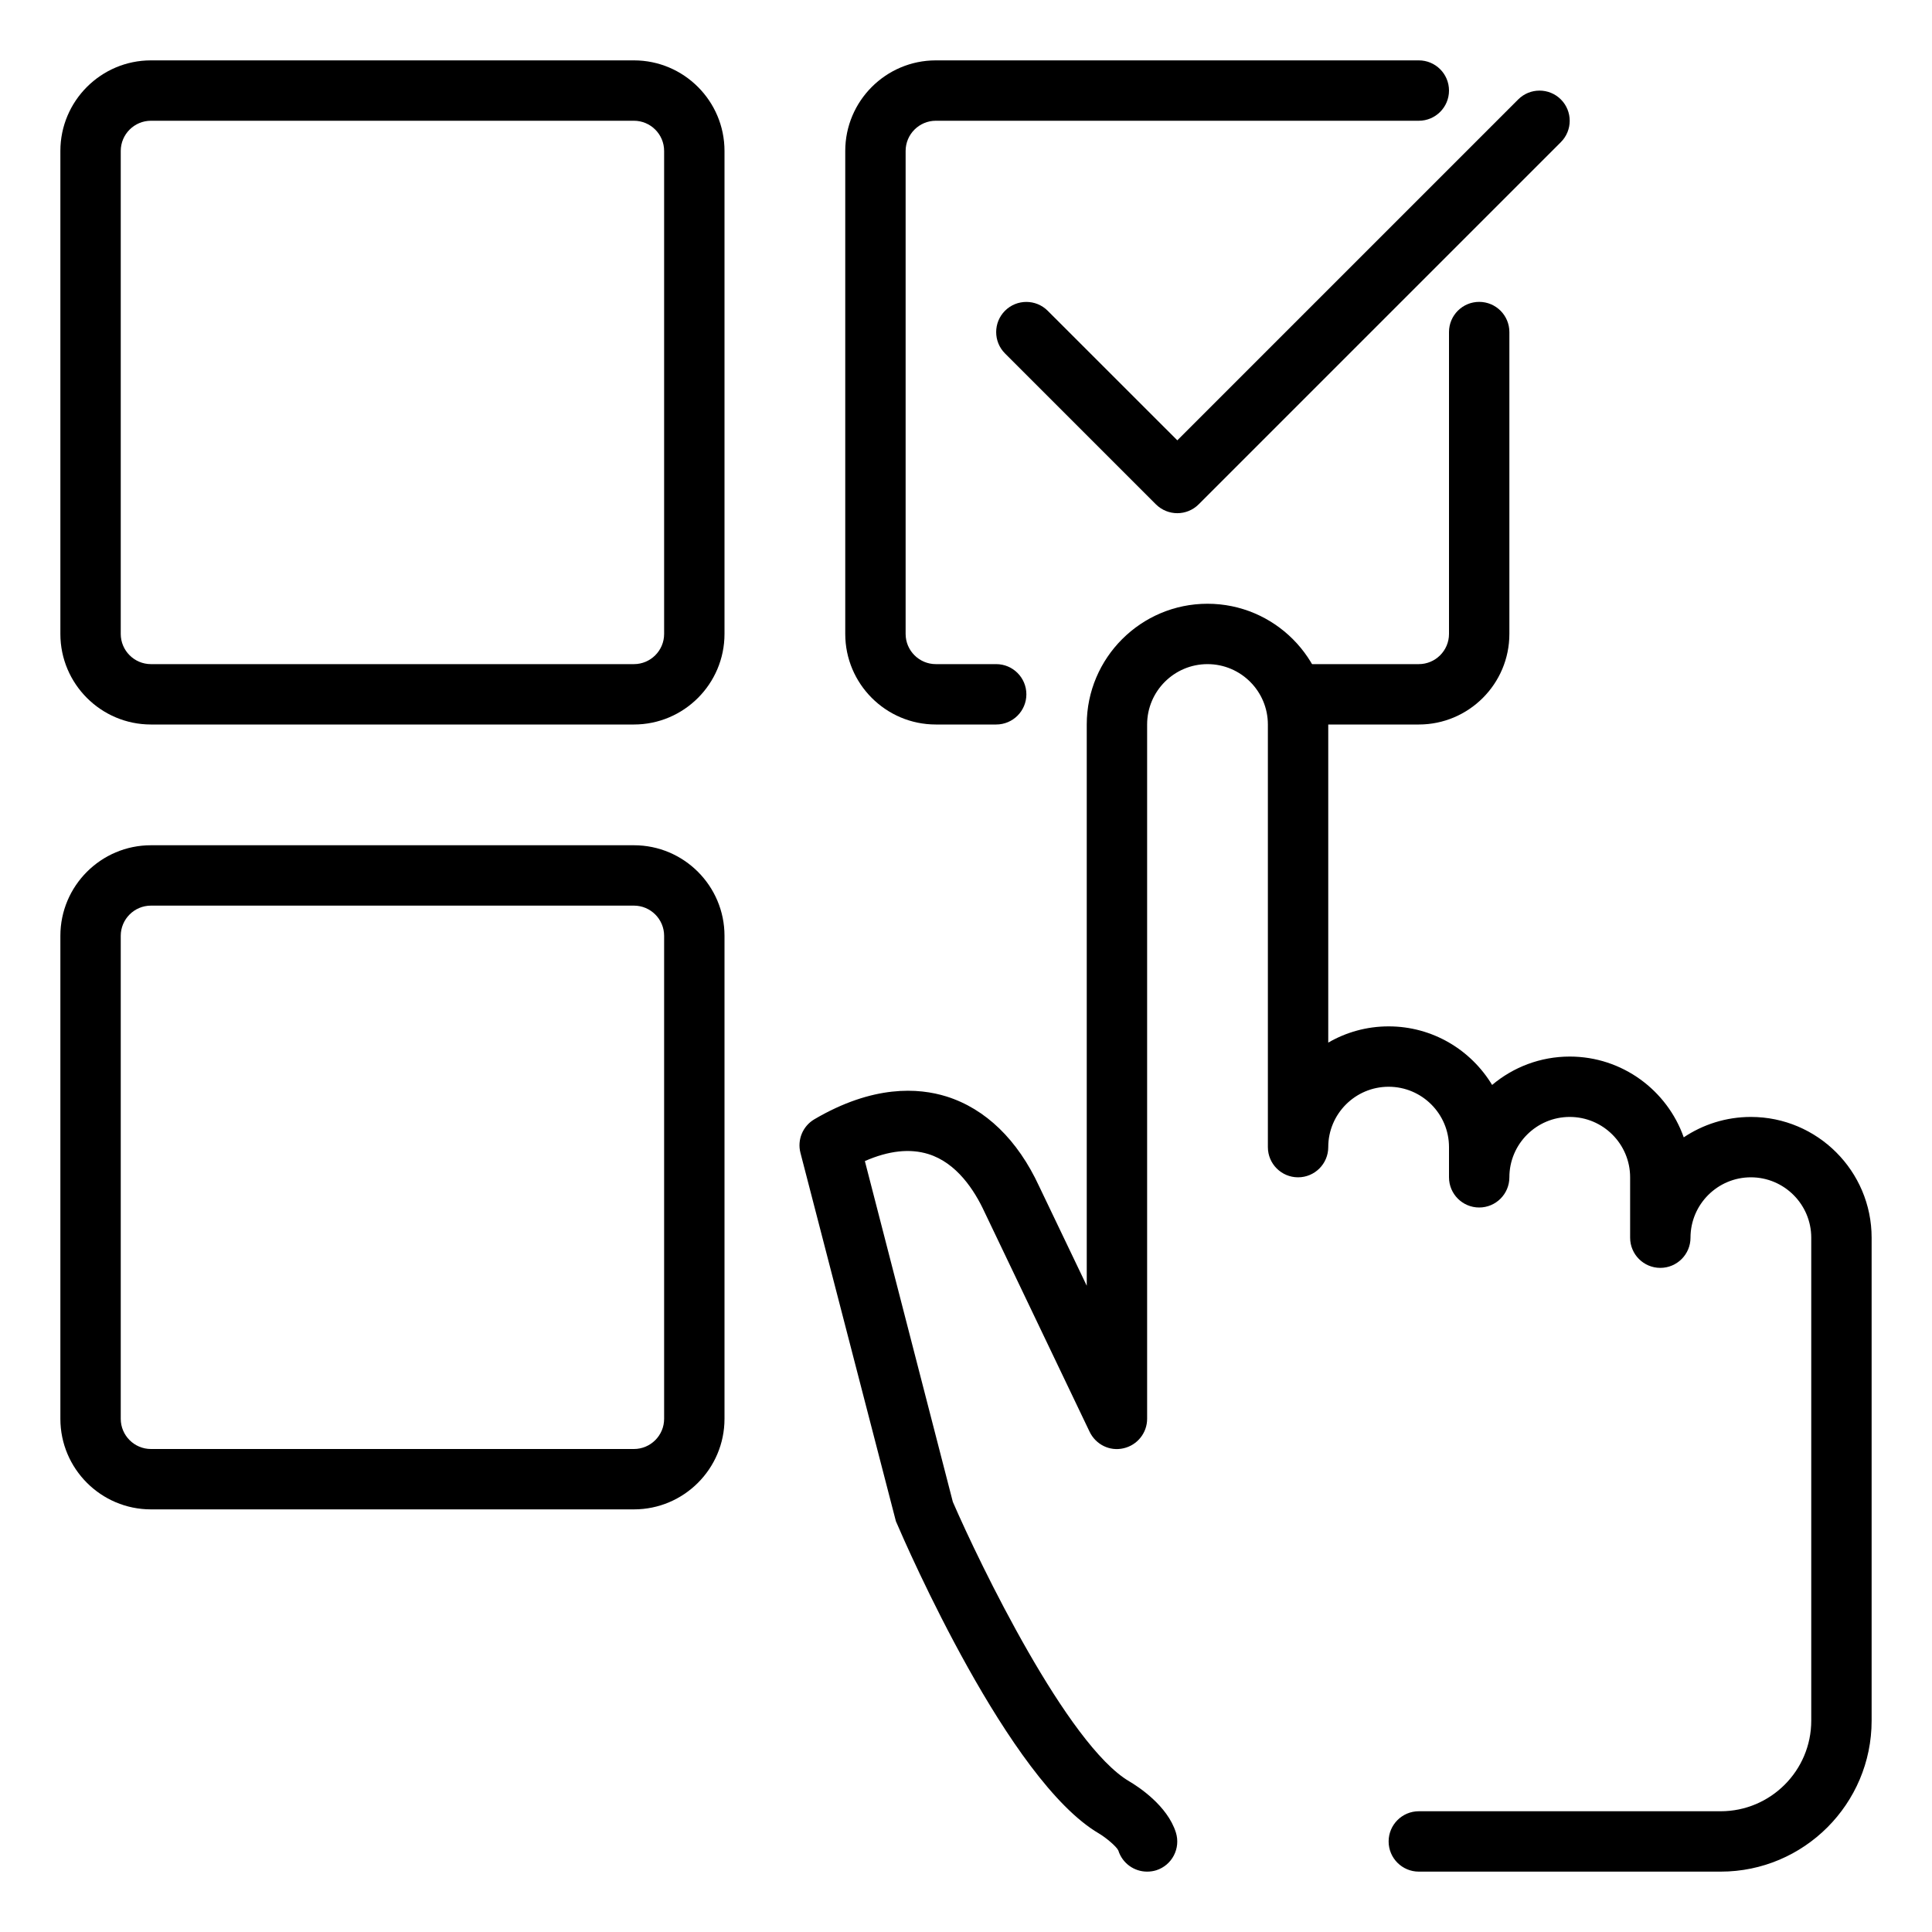
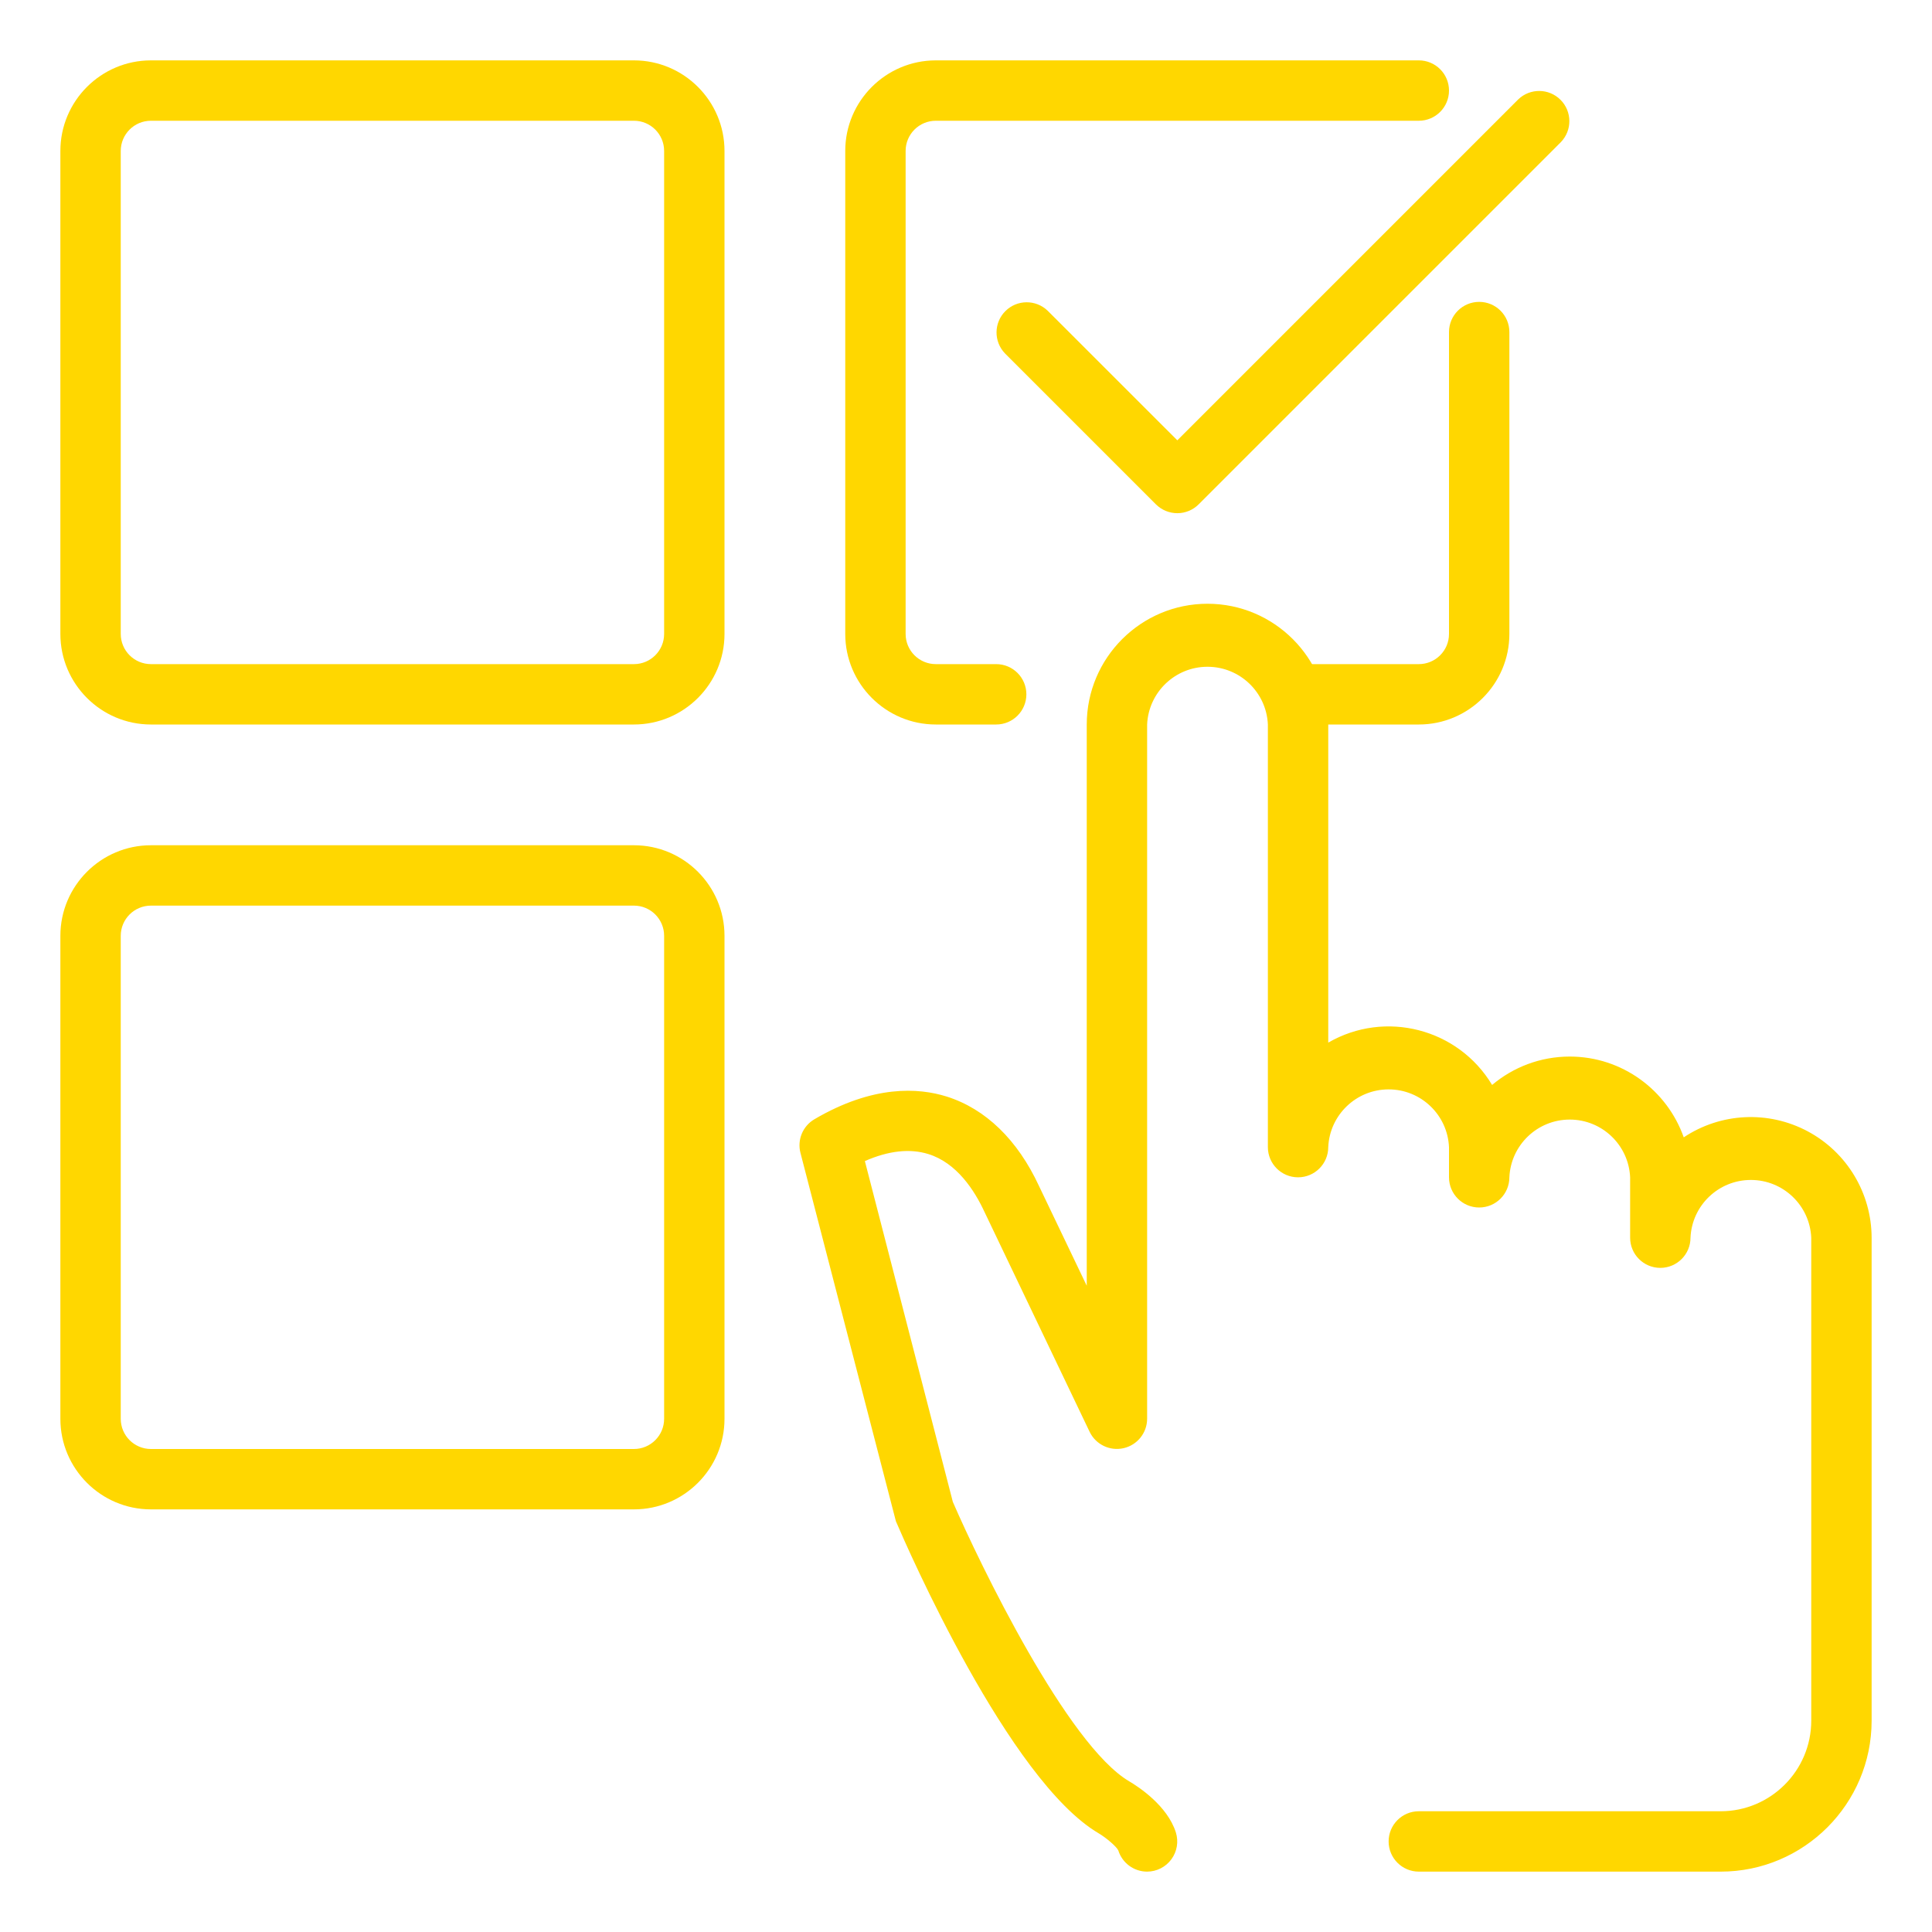
- <svg xmlns="http://www.w3.org/2000/svg" id="_x3C_Layer_x3E_" height="512" viewBox="0 0 32 32" width="512">
-   <g id="make_a_choice_x2C__choose_x2C__tick_x2C__mark_x2C__touchscreen_x2C__check">
-     <g>
-       <g id="XMLID_325_">
-         <path d="m19 31c-.213 0-.409-.136-.477-.35-.029-.065-.203-.212-.323-.283-1.49-.873-3.174-4.733-3.361-5.17l-1.581-6.102c-.056-.216.038-.443.23-.556.975-.573 1.726-.522 2.188-.378.647.203 1.179.717 1.535 1.487l.789 1.648v-9.296c0-1.103.897-2 2-2s2 .897 2 2v5.269c.294-.171.636-.269 1-.269.727 0 1.363.389 1.714.97.348-.293.797-.47 1.286-.47.871 0 1.614.56 1.888 1.338.318-.213.701-.338 1.112-.338 1.103 0 2 .897 2 2v8c0 1.378-1.121 2.5-2.5 2.5h-5c-.276 0-.5-.224-.5-.5s.224-.5.5-.5h5c.827 0 1.5-.673 1.5-1.5v-8c0-.551-.448-1-1-1s-1 .449-1 1c0 .276-.224.5-.5.5s-.5-.224-.5-.5v-1c0-.551-.448-1-1-1s-1 .449-1 1c0 .276-.224.5-.5.5s-.5-.224-.5-.5v-.5c0-.551-.448-1-1-1s-1 .449-1 1c0 .276-.224.5-.5.5s-.5-.224-.5-.5v-7c0-.551-.448-1-1-1s-1 .449-1 1v11.5c0 .233-.162.436-.39.488-.23.054-.46-.062-.562-.272l-1.742-3.643c-.166-.359-.46-.812-.929-.958-.306-.095-.658-.057-1.052.116l1.457 5.645c.448 1.033 1.899 4.03 2.924 4.63.146.086.629.399.77.845.083.263-.063.544-.326.627-.049.015-.1.022-.15.022z" fill="rgb(0,0,0)" />
-       </g>
-       <g id="XMLID_345_">
-         <path d="m19.5 8.5c-.128 0-.256-.049-.354-.146l-2.5-2.5c-.195-.195-.195-.512 0-.707s.512-.195.707 0l2.147 2.146 5.646-5.646c.195-.195.512-.195.707 0s.195.512 0 .707l-6 6c-.097.097-.225.146-.353.146z" fill="rgb(0,0,0)" />
-       </g>
-       <g>
-         <path d="m10.5 12h-8c-.827 0-1.5-.673-1.5-1.5v-8c0-.827.673-1.5 1.5-1.5h8c.827 0 1.5.673 1.5 1.5v8c0 .827-.673 1.5-1.5 1.5zm-8-10c-.275 0-.5.224-.5.5v8c0 .276.225.5.5.5h8c.275 0 .5-.224.5-.5v-8c0-.276-.225-.5-.5-.5z" fill="rgb(0,0,0)" />
-       </g>
-       <g>
-         <path d="m10.5 25h-8c-.827 0-1.5-.673-1.5-1.5v-8c0-.827.673-1.5 1.5-1.5h8c.827 0 1.5.673 1.5 1.5v8c0 .827-.673 1.5-1.5 1.5zm-8-10c-.275 0-.5.224-.5.5v8c0 .276.225.5.5.5h8c.275 0 .5-.224.5-.5v-8c0-.276-.225-.5-.5-.5z" fill="rgb(0,0,0)" />
-       </g>
-       <g>
-         <path d="m16.5 12h-1c-.827 0-1.5-.673-1.5-1.5v-8c0-.827.673-1.5 1.5-1.5h8c.276 0 .5.224.5.5s-.224.5-.5.5h-8c-.275 0-.5.224-.5.5v8c0 .276.225.5.5.5h1c.276 0 .5.224.5.5s-.224.5-.5.5z" fill="rgb(0,0,0)" />
-       </g>
-       <g>
-         <path d="m23.5 12h-2c-.276 0-.5-.224-.5-.5s.224-.5.5-.5h2c.275 0 .5-.224.5-.5v-5c0-.276.224-.5.5-.5s.5.224.5.5v5c0 .827-.673 1.5-1.5 1.5z" fill="rgb(0,0,0)" />
-       </g>
-     </g>
+ <svg xmlns="http://www.w3.org/2000/svg" version="1.1" width="512" height="512" x="0" y="0" viewBox="0 0 32 32" style="enable-background:new 0 0 512 512" xml:space="preserve">
+   <g>
+     <path d="M19 31a.5.5 0 0 1-.477-.35c-.029-.065-.203-.212-.323-.283-1.49-.873-3.174-4.733-3.361-5.17l-1.581-6.102a.5.5 0 0 1 .23-.556c.975-.573 1.726-.522 2.188-.378.647.203 1.179.717 1.535 1.487L18 21.296V12c0-1.103.897-2 2-2s2 .897 2 2v5.269a2 2 0 0 1 2.714.701c.348-.293.797-.47 1.286-.47.871 0 1.614.56 1.888 1.338A2.002 2.002 0 0 1 31 20.5v8c0 1.378-1.121 2.5-2.5 2.5h-5a.5.5 0 0 1 0-1h5c.827 0 1.5-.673 1.5-1.5v-8a1.001 1.001 0 0 0-2 0 .5.5 0 0 1-1 0v-1a1.001 1.001 0 0 0-2 0 .5.5 0 0 1-1 0V19a1.001 1.001 0 0 0-2 0 .5.5 0 0 1-1 0v-7a1.001 1.001 0 0 0-2 0v11.5a.501.501 0 0 1-.952.216l-1.742-3.643c-.166-.359-.46-.812-.929-.958-.306-.095-.658-.057-1.052.116l1.457 5.645c.448 1.033 1.899 4.03 2.924 4.63.146.086.629.399.77.845A.5.5 0 0 1 19 31zM19.5 8.5a.502.502 0 0 1-.354-.146l-2.5-2.5a.5.5 0 0 1 .707-.707L19.5 7.293l5.646-5.646a.5.5 0 0 1 .707.707l-6 6a.498.498 0 0 1-.353.146zM10.5 12h-8c-.827 0-1.5-.673-1.5-1.5v-8C1 1.673 1.673 1 2.5 1h8c.827 0 1.5.673 1.5 1.5v8c0 .827-.673 1.5-1.5 1.5zm-8-10a.5.5 0 0 0-.5.5v8a.5.5 0 0 0 .5.5h8a.5.5 0 0 0 .5-.5v-8a.5.5 0 0 0-.5-.5zM10.5 25h-8c-.827 0-1.5-.673-1.5-1.5v-8c0-.827.673-1.5 1.5-1.5h8c.827 0 1.5.673 1.5 1.5v8c0 .827-.673 1.5-1.5 1.5zm-8-10a.5.5 0 0 0-.5.5v8a.5.5 0 0 0 .5.5h8a.5.5 0 0 0 .5-.5v-8a.5.5 0 0 0-.5-.5z" fill="#ffd700" opacity="1" data-original="#000000" />
+     <path d="M16.5 12h-1c-.827 0-1.5-.673-1.5-1.5v-8c0-.827.673-1.5 1.5-1.5h8a.5.5 0 0 1 0 1h-8a.5.5 0 0 0-.5.5v8a.5.5 0 0 0 .5.5h1a.5.5 0 0 1 0 1zM23.5 12h-2a.5.5 0 0 1 0-1h2a.5.5 0 0 0 .5-.5v-5a.5.5 0 0 1 1 0v5c0 .827-.673 1.5-1.5 1.5z" fill="#ffd700" opacity="1" data-original="#000000" />
  </g>
</svg>
